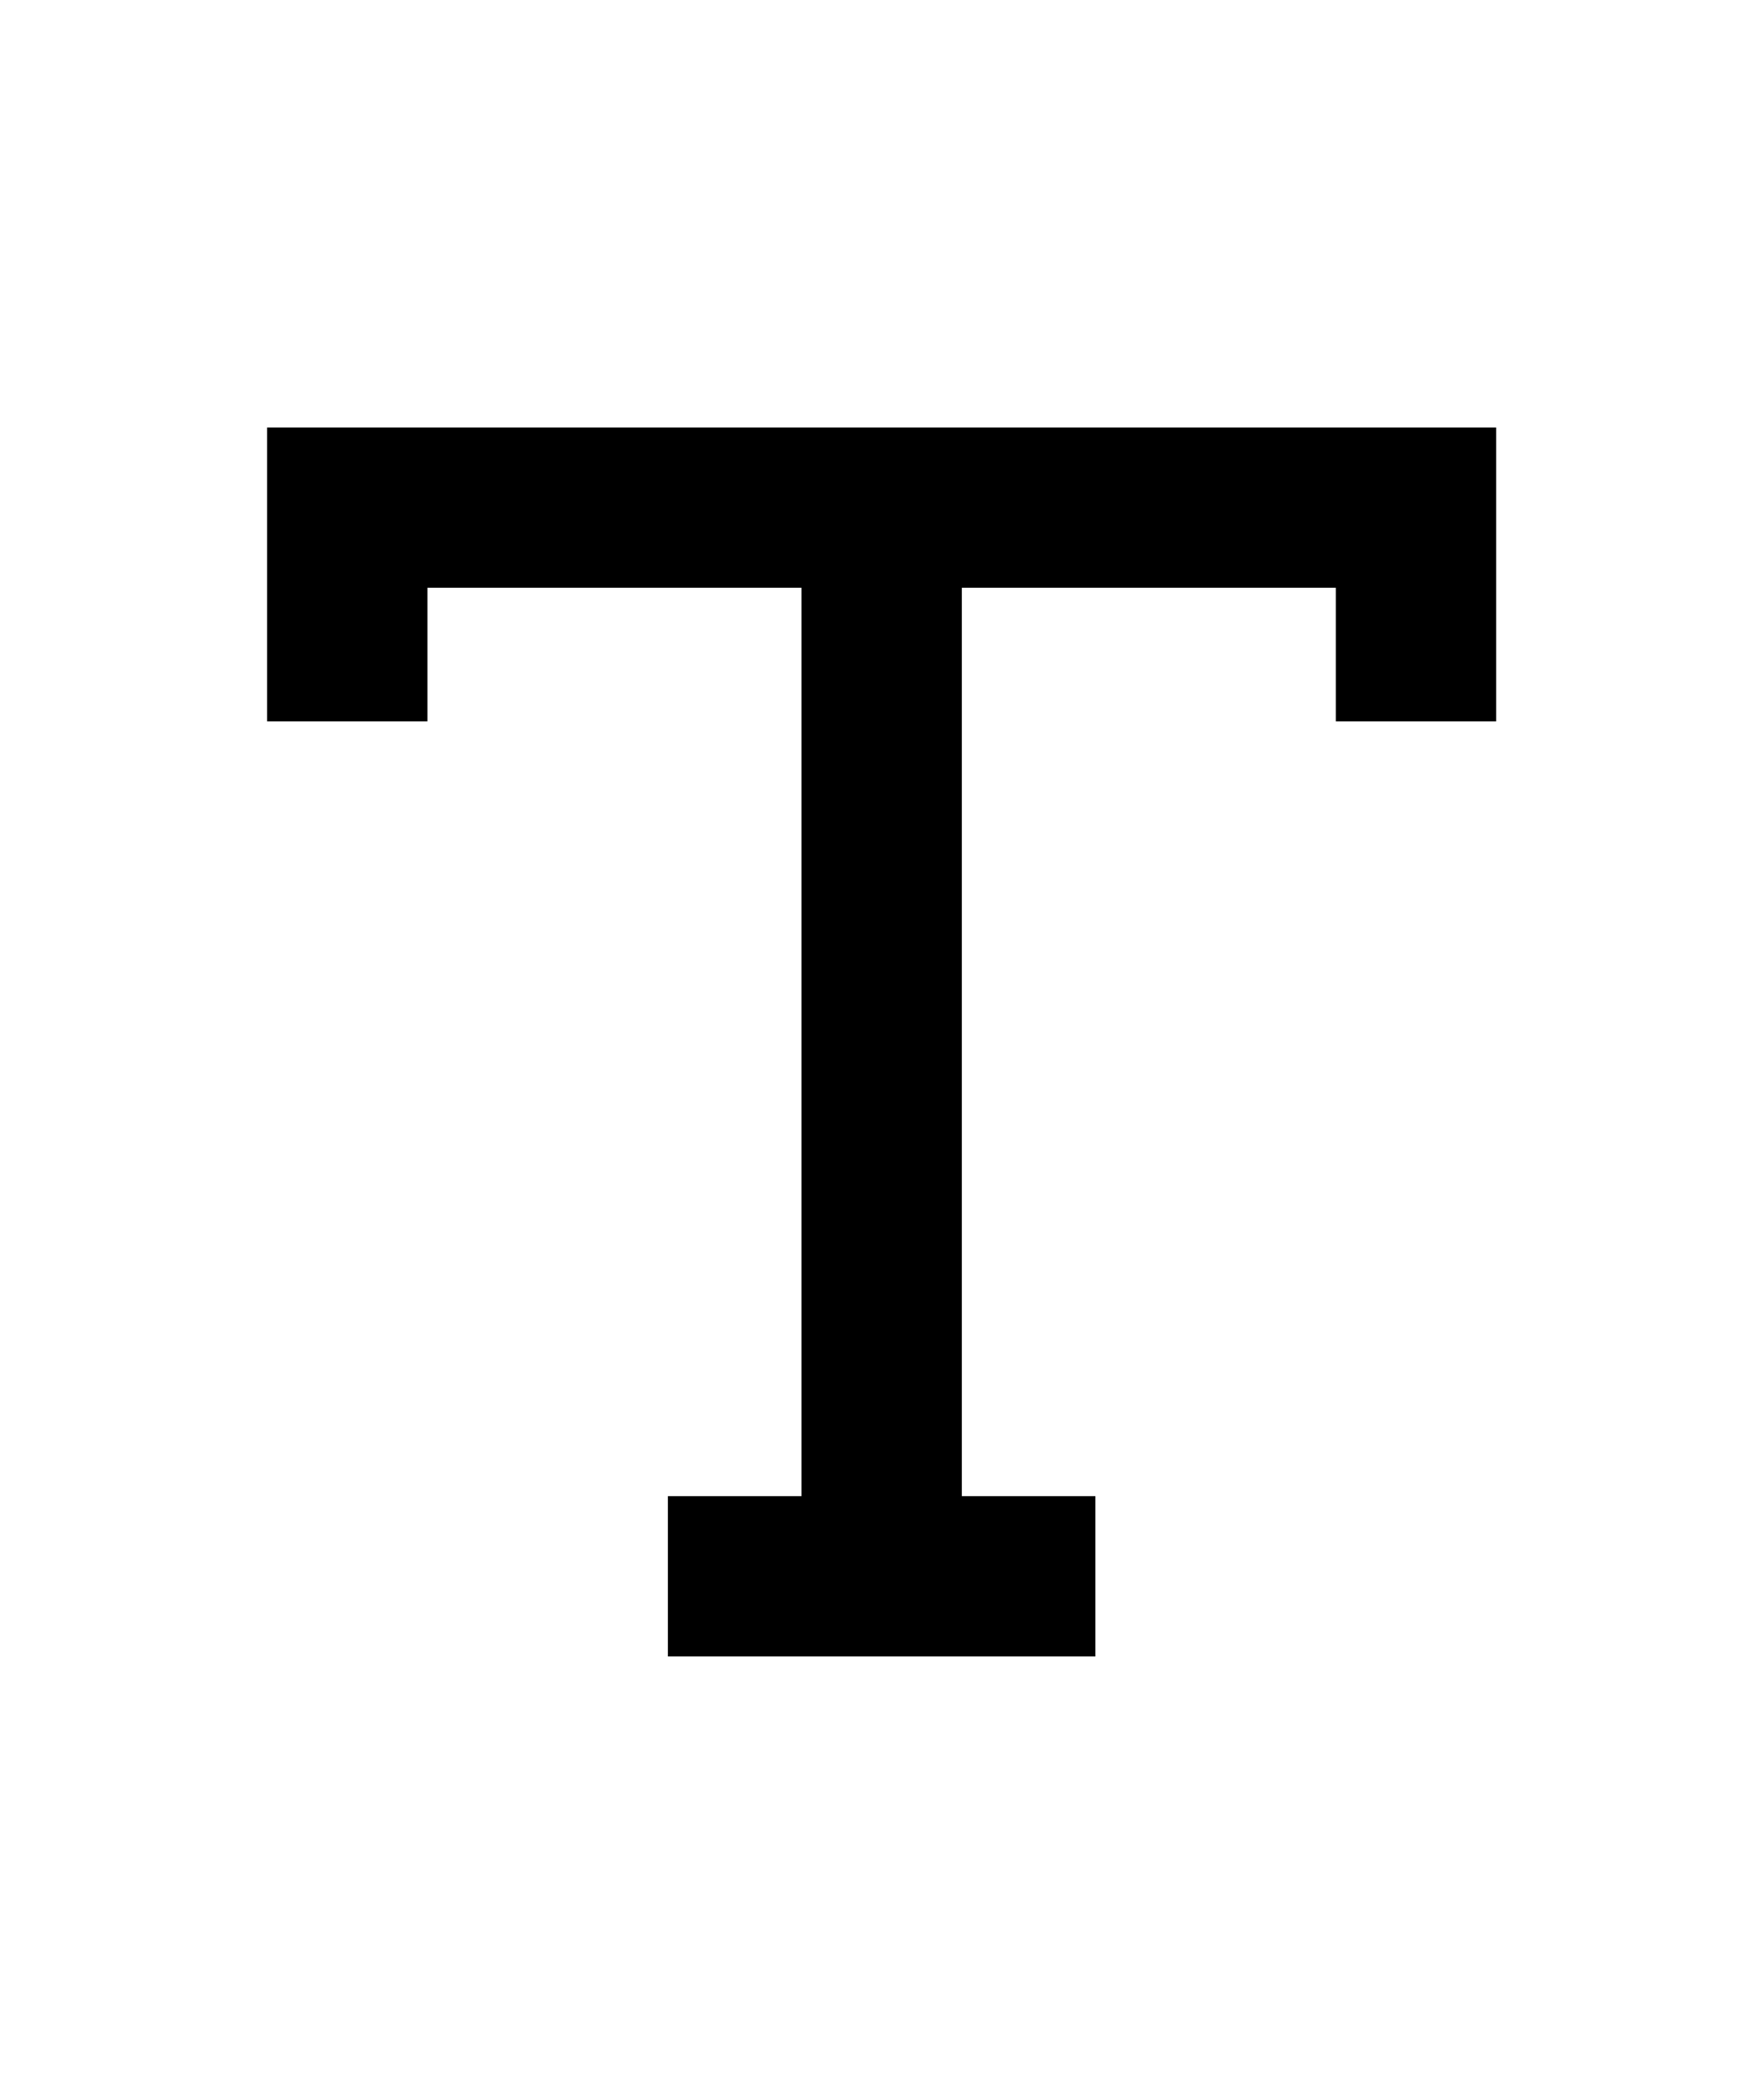
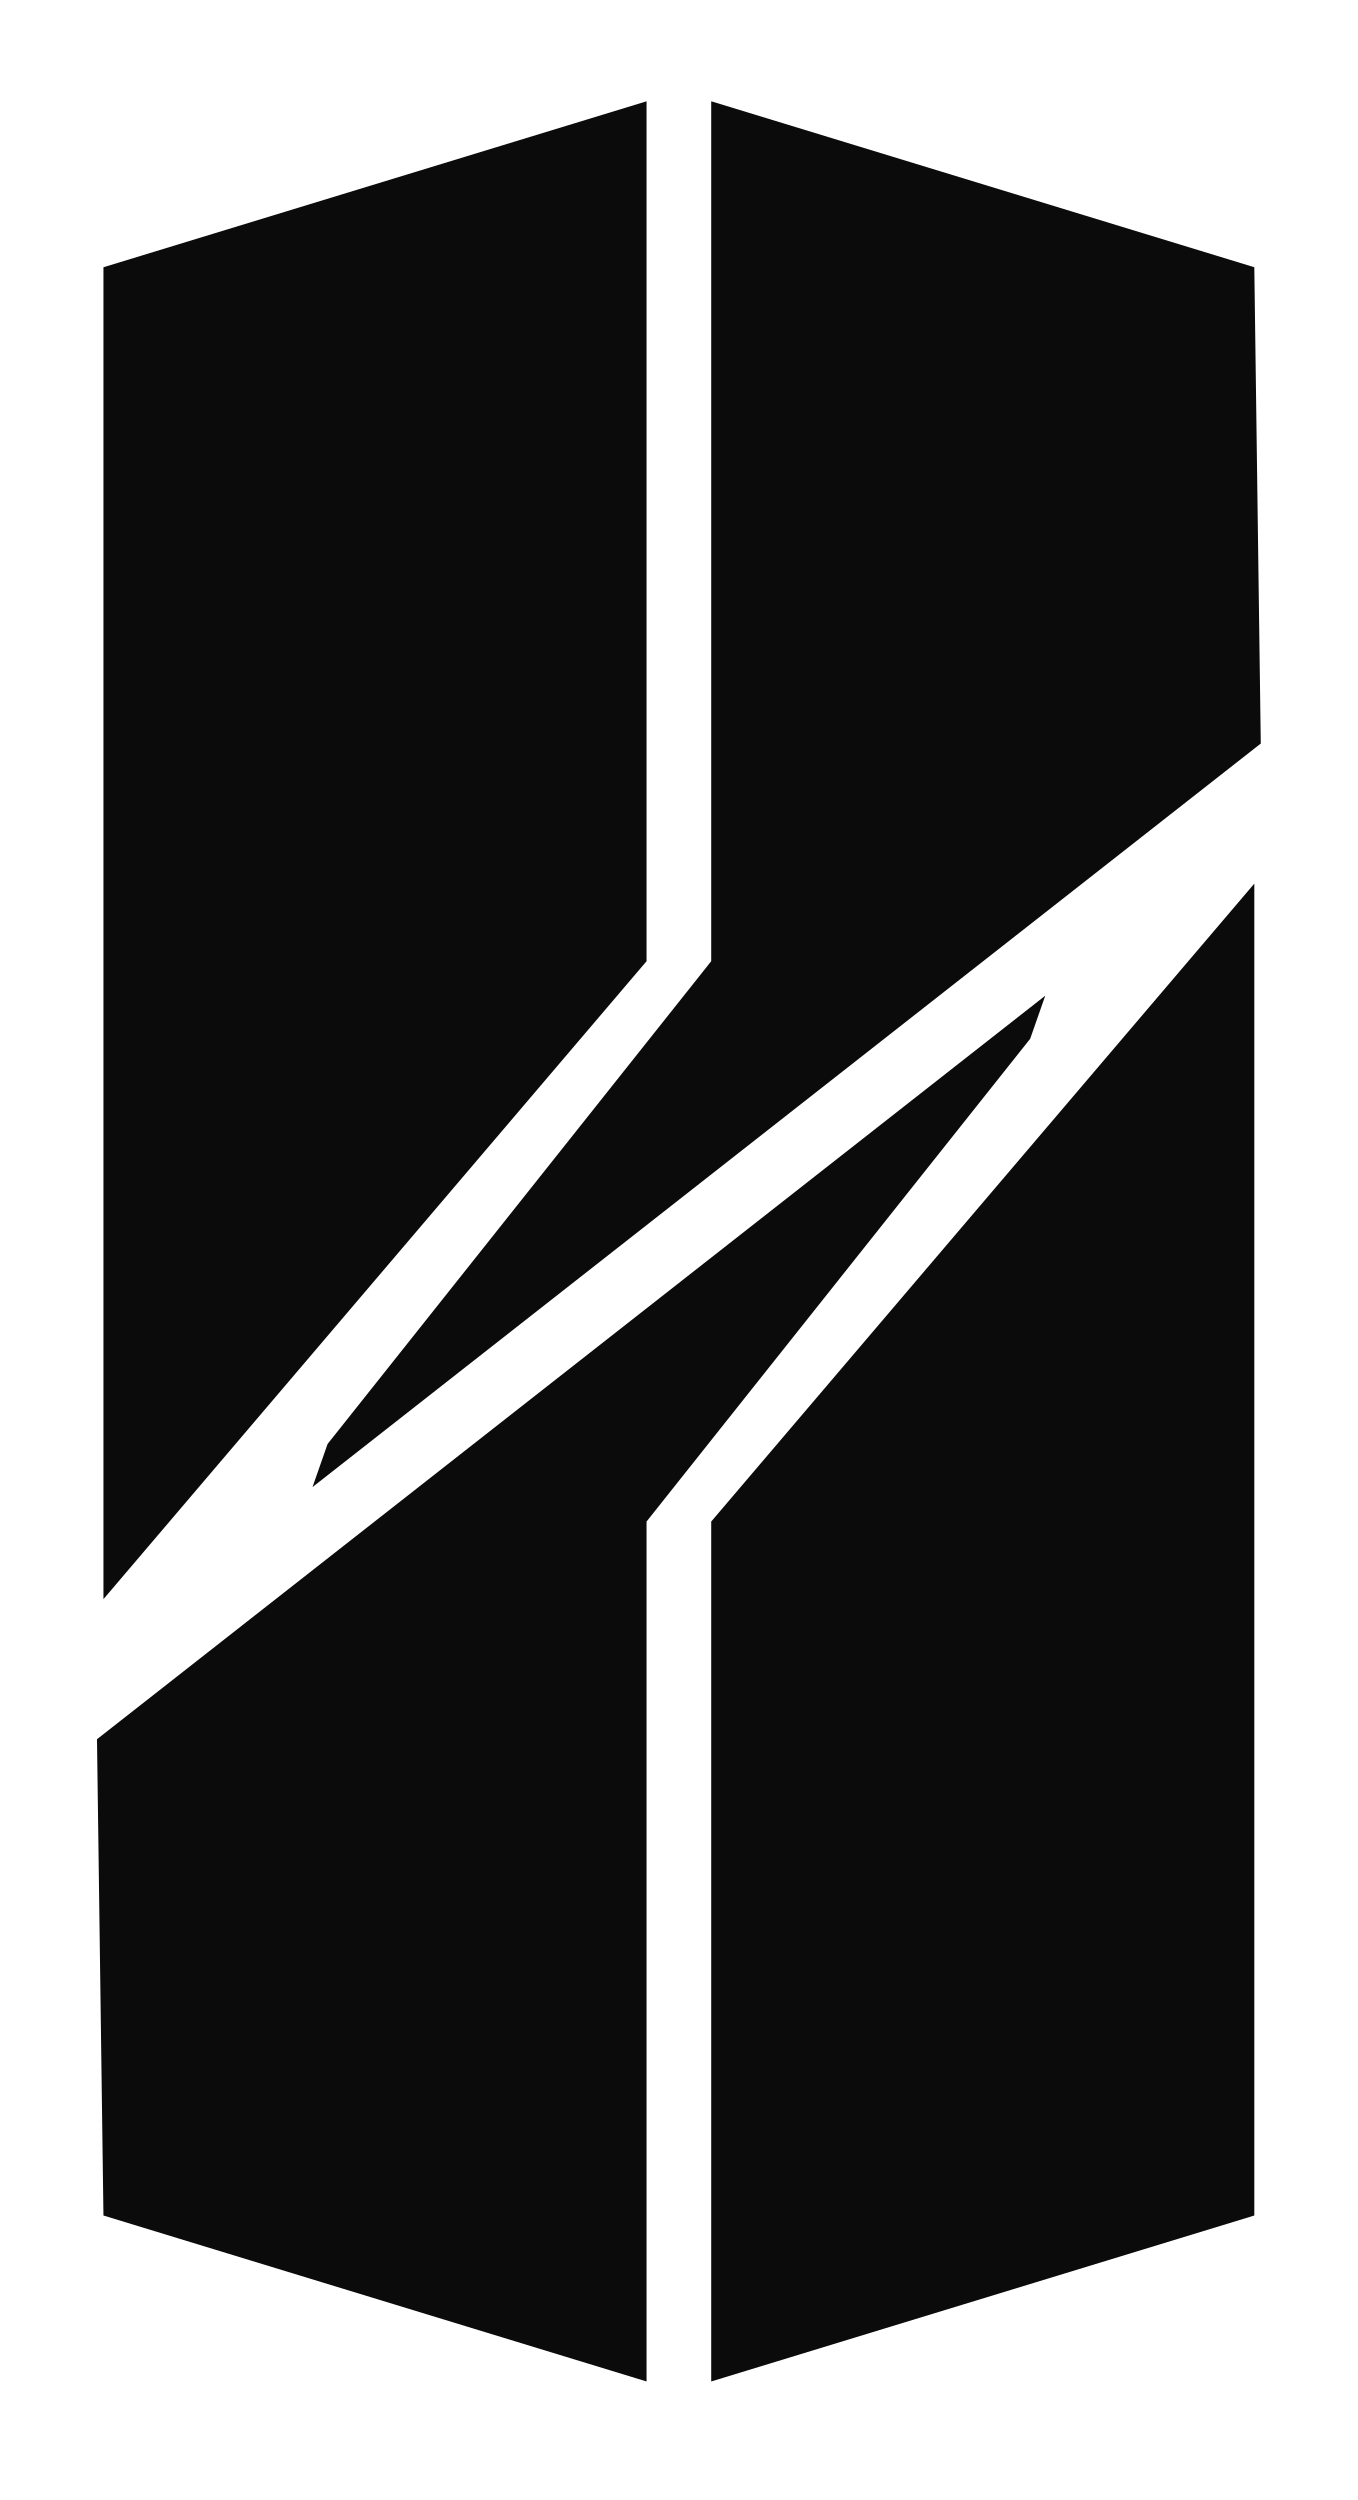
- <svg xmlns="http://www.w3.org/2000/svg" width="22" height="26" viewBox="0 0 22 26" fill="none">
-   <path d="M4.332 8V6.333H10.999M17.665 8V6.333H10.999M10.999 6.333V19.666M10.999 19.666H9.332M10.999 19.666H12.665" stroke="black" stroke-width="2" stroke-linecap="square" />
+ <svg xmlns="http://www.w3.org/2000/svg" viewBox="44 18 63 116" fill="#0b0b0c" role="img" aria-label="SixFinger">
+   <polygon points="48.8,30.4 74,22.7 74,62.6 48.8,92.2" />
+   <polygon points="77,22.7 102.2,30.4 102.5,52.5 58.5,87 59.2,85 77,62.6" />
+   <polygon points="74.0,128.5 48.8,120.8 48.5,98.7 92.5,64.2 91.8,66.2 74.0,88.6" />
+   <polygon points="102.2,120.8 77.0,128.5 77.0,88.6 102.2,59.0" />
</svg>
